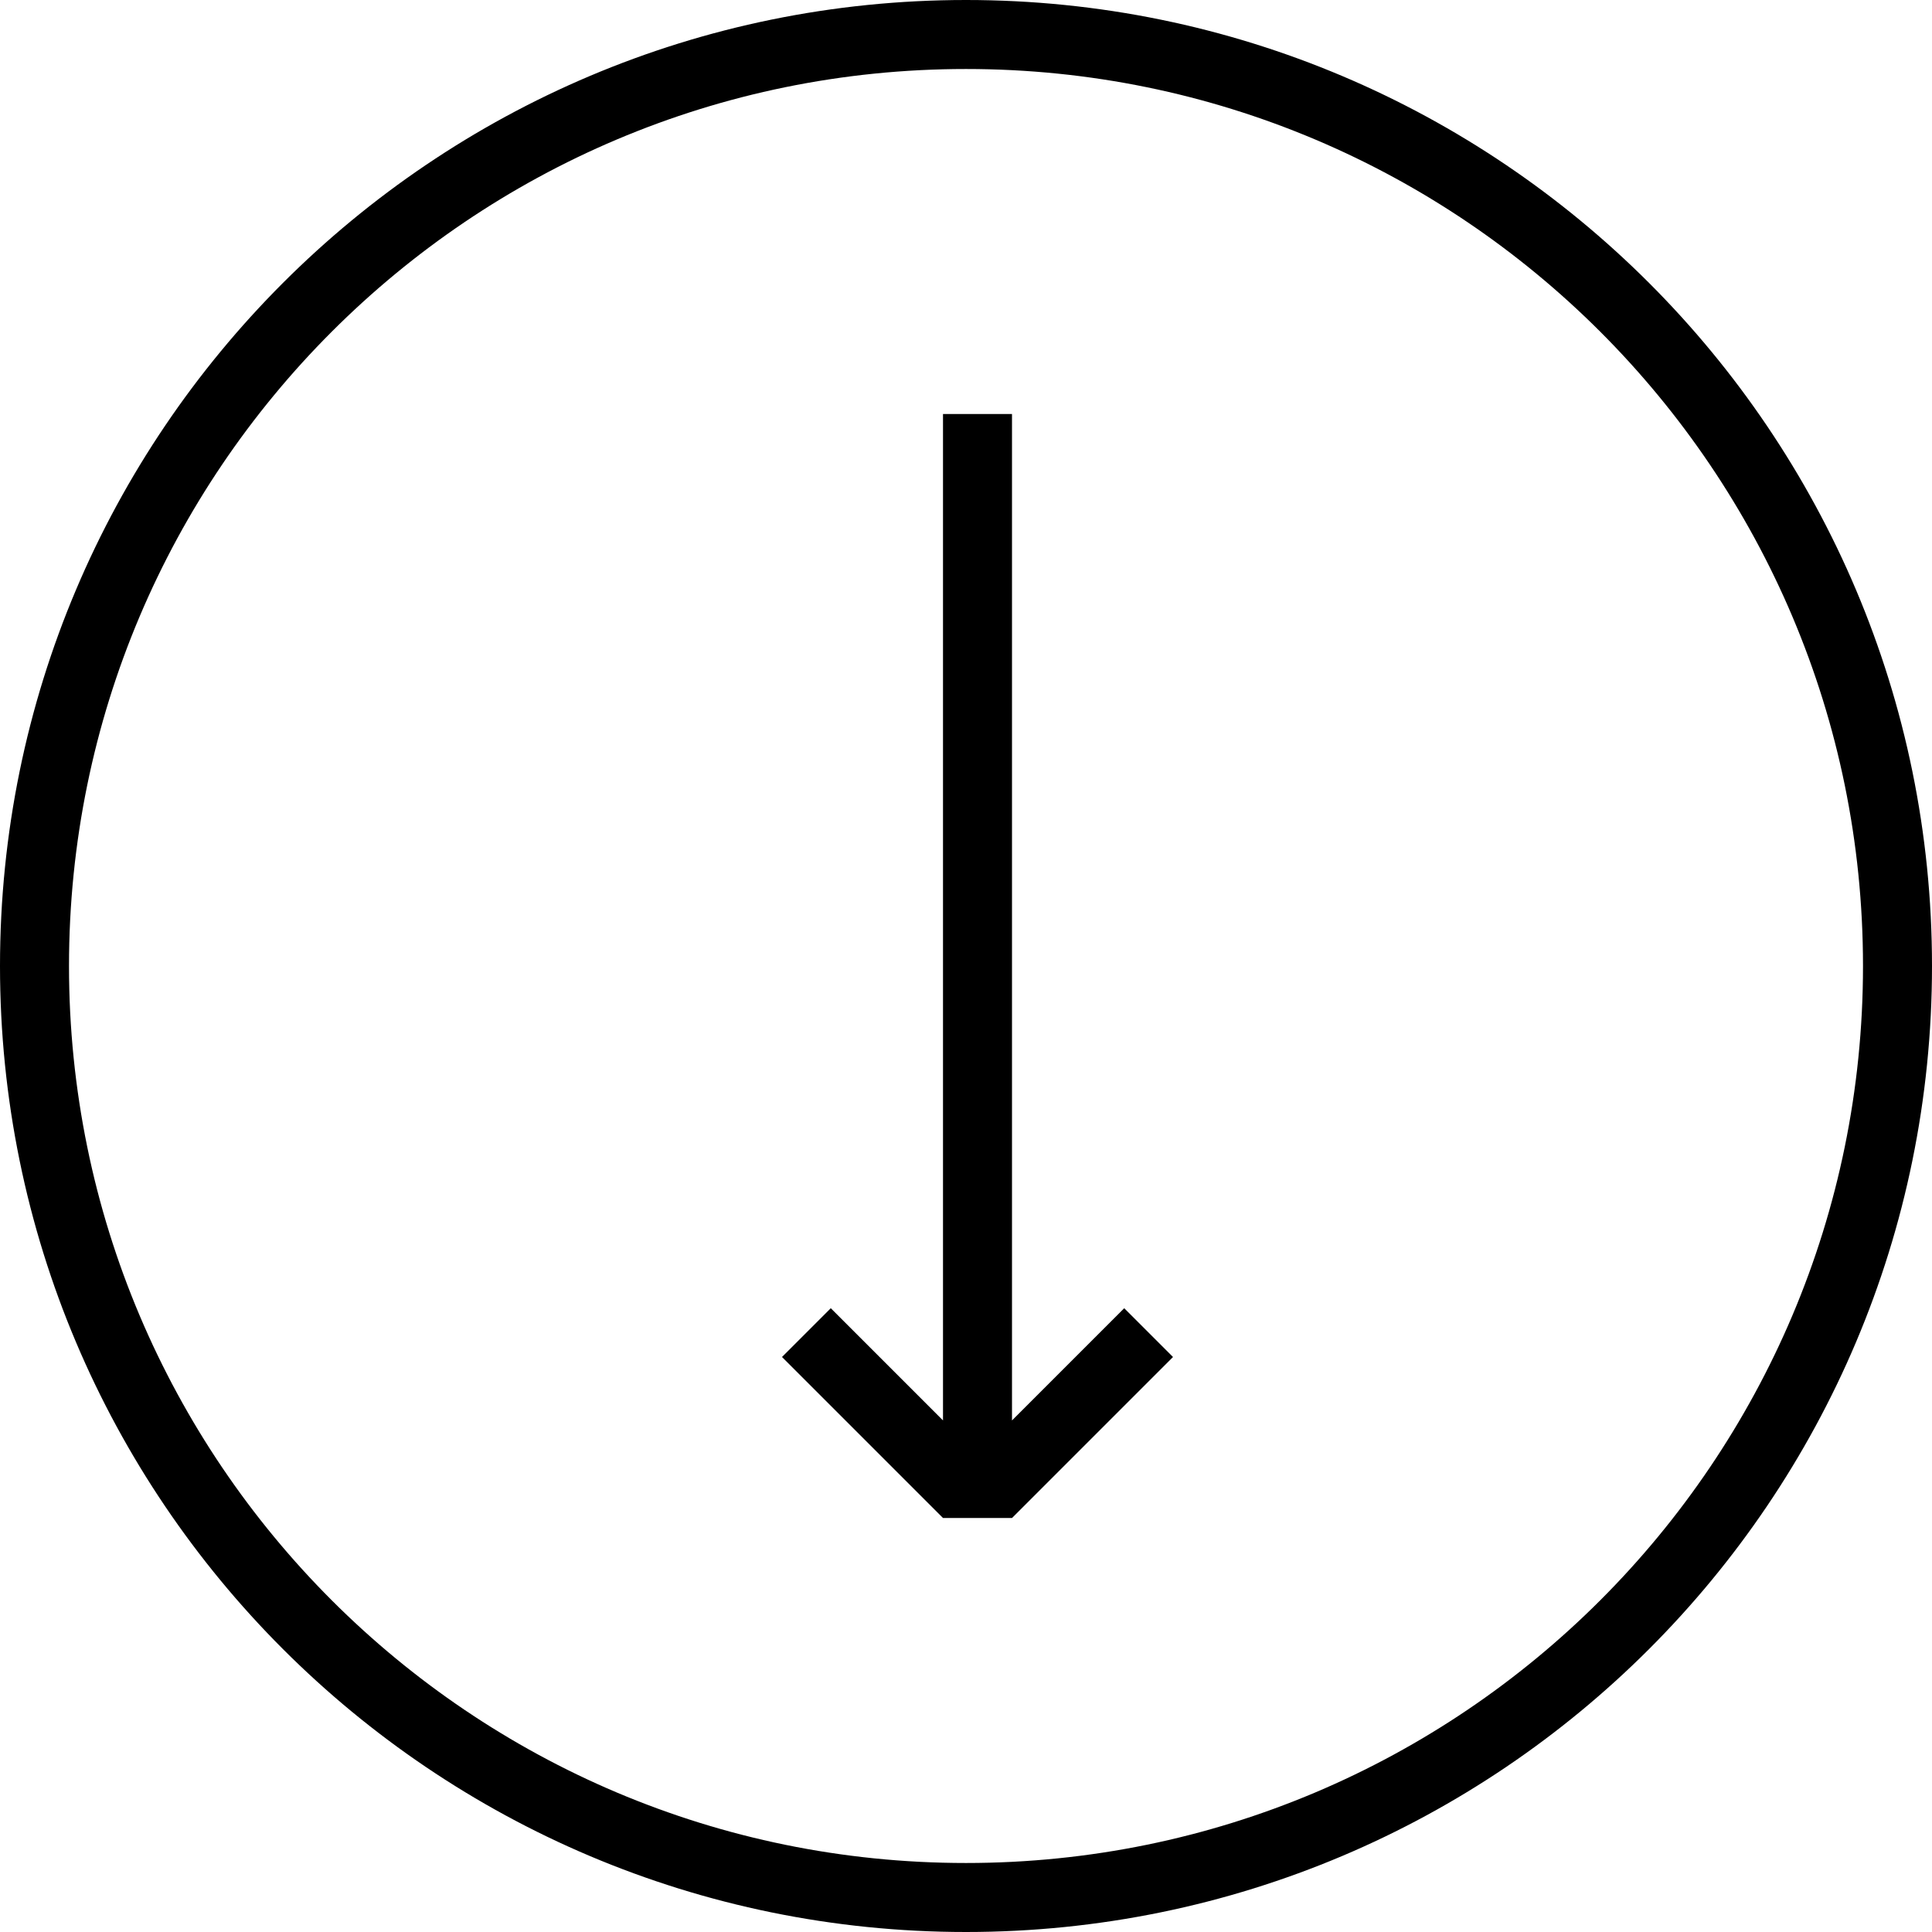
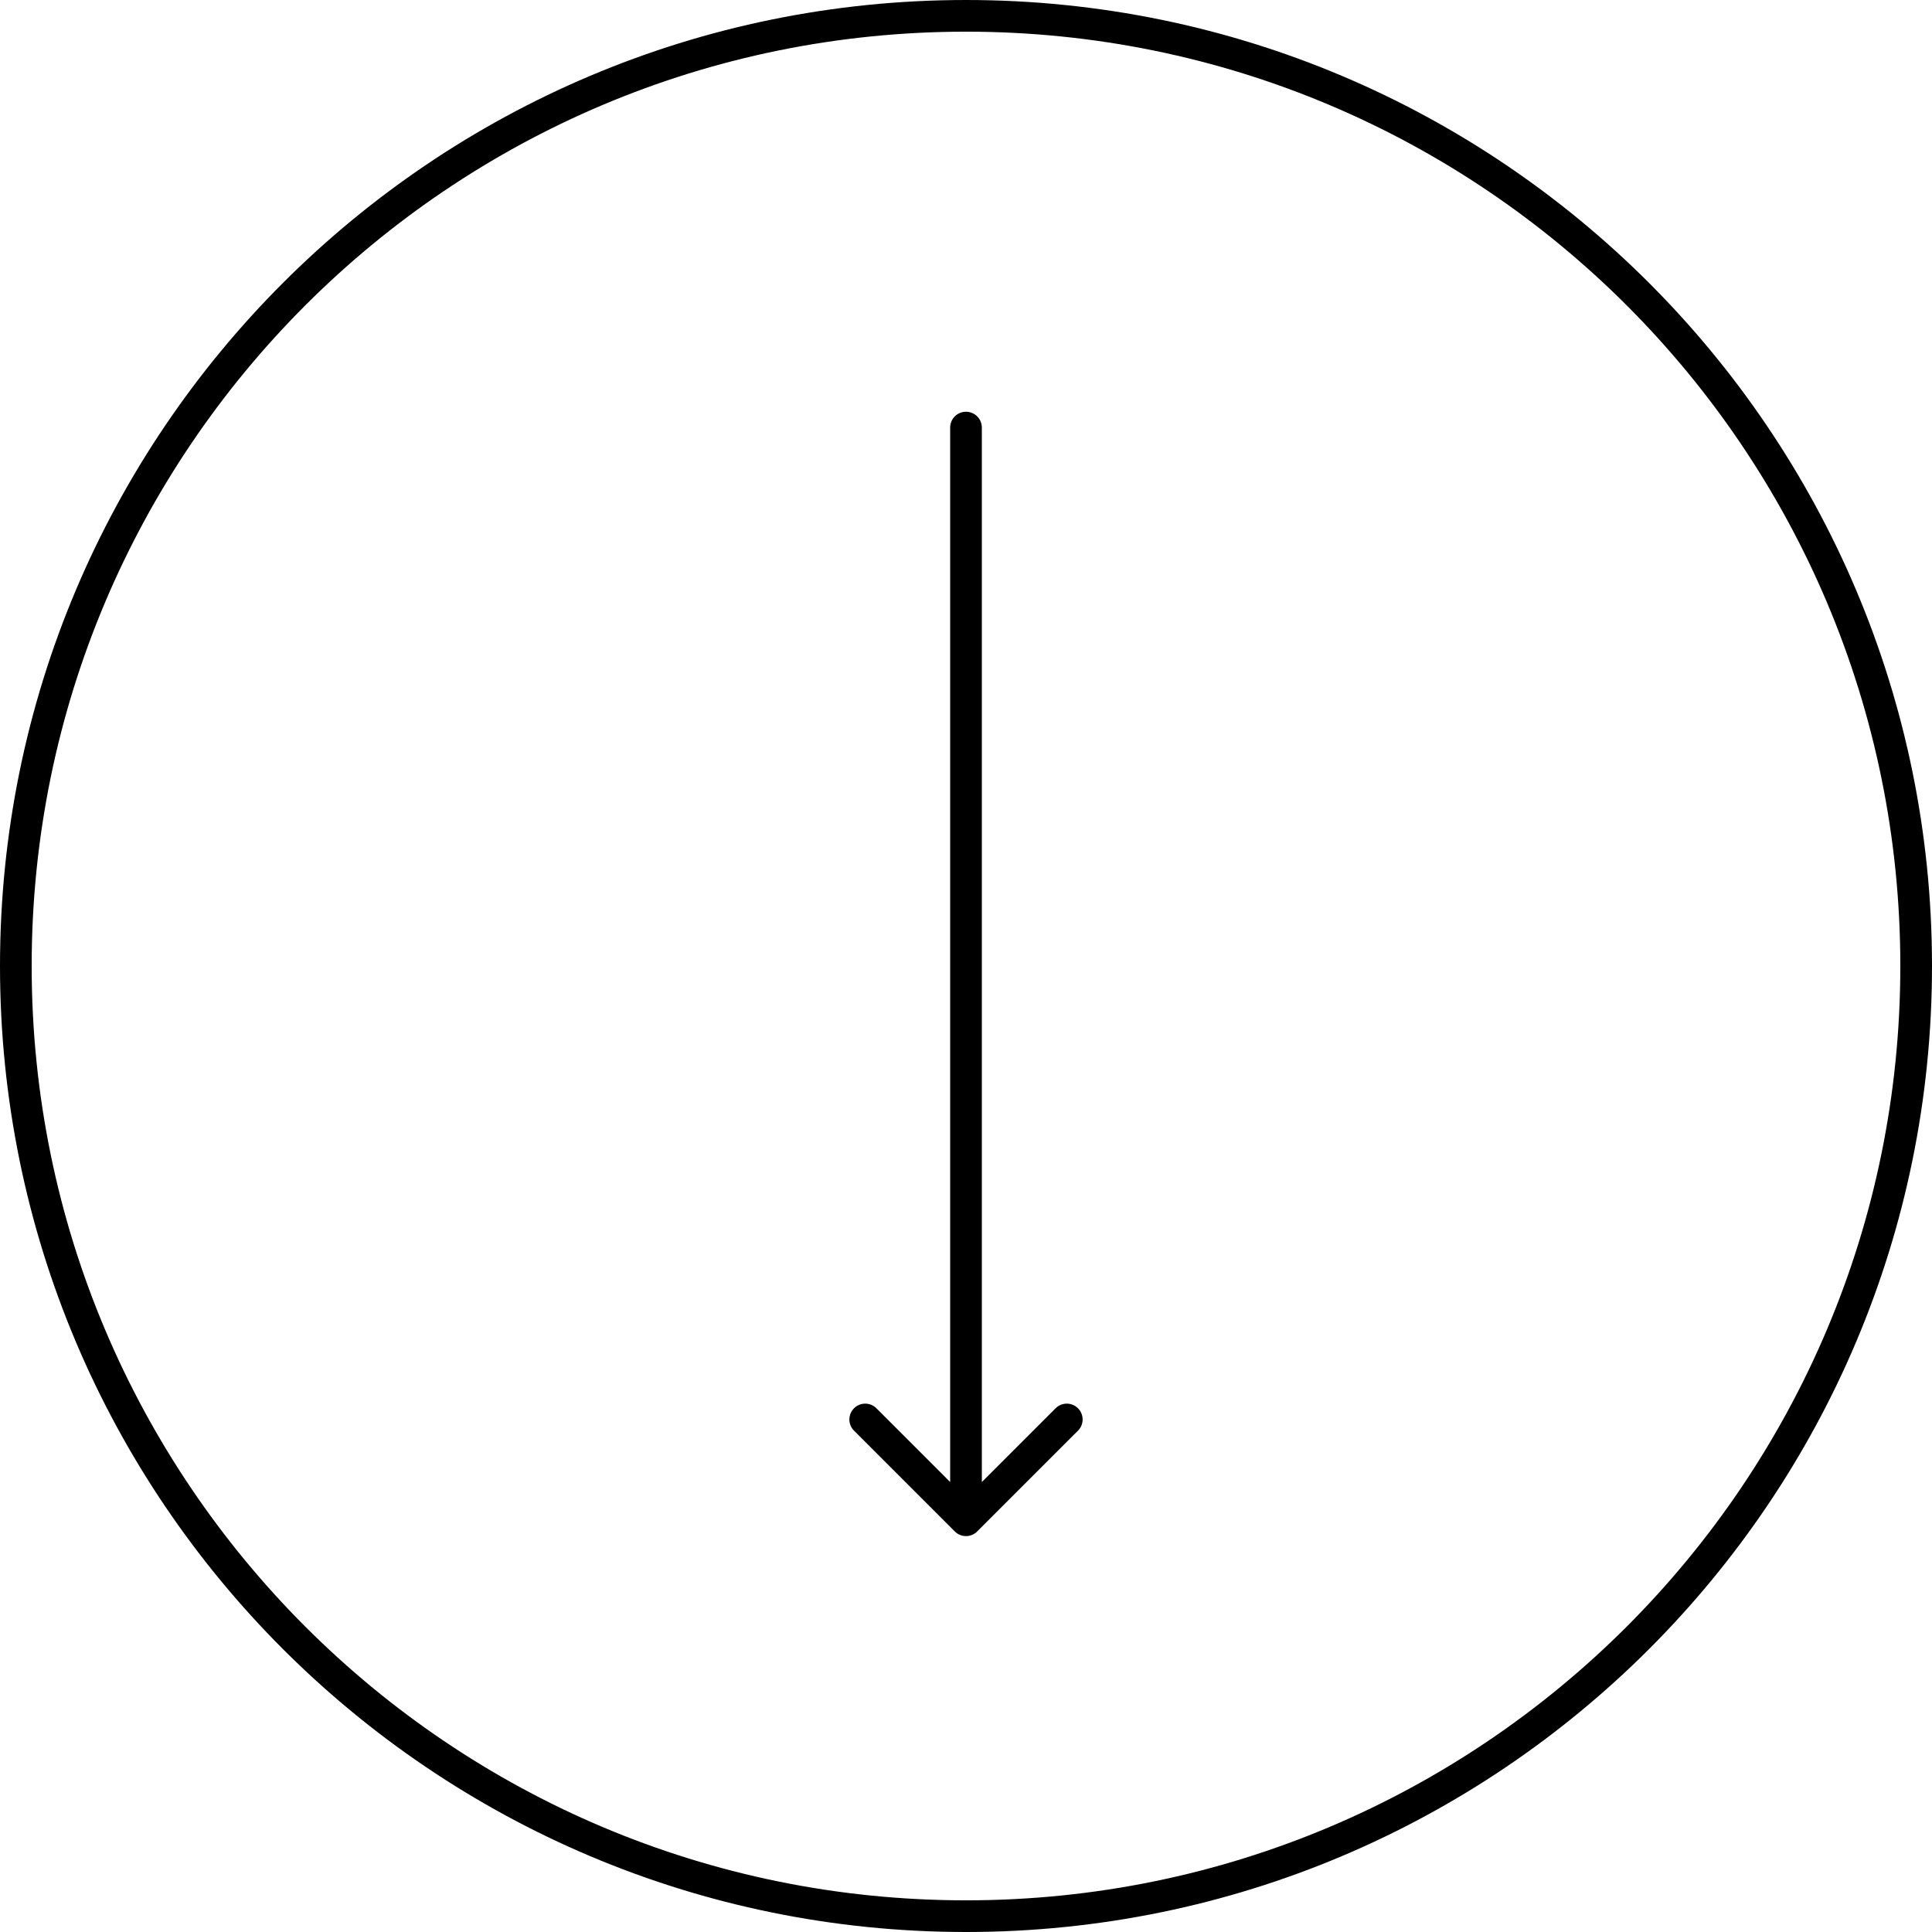
- <svg xmlns="http://www.w3.org/2000/svg" width="84" height="84" viewBox="0 0 84 84" fill="none">
-   <circle cx="42" cy="42" r="40.5" stroke="black" stroke-width="3" />
-   <path fill-rule="evenodd" clip-rule="evenodd" d="M44 61.758L44 18H41L41 61.758L36.121 56.879L34 59L41 66L41 66H44L44 66L51 59L48.879 56.879L44 61.758Z" fill="black" />
+ <svg xmlns="http://www.w3.org/2000/svg" width="122" height="122" viewBox="0 0 122 122" fill="none">
+   <circle cx="61" cy="61" r="60" stroke="black" stroke-width="2" />
+   <path d="M62 27C62 26.448 61.552 26 61 26C60.448 26 60 26.448 60 27L62 27ZM60.293 96.707C60.683 97.098 61.317 97.098 61.707 96.707L68.071 90.343C68.462 89.953 68.462 89.32 68.071 88.929C67.68 88.538 67.047 88.538 66.657 88.929L61 94.586L55.343 88.929C54.953 88.538 54.319 88.538 53.929 88.929C53.538 89.32 53.538 89.953 53.929 90.343L60.293 96.707ZM60 27L60 96L62 96L62 27L60 27Z" fill="black" />
</svg>
